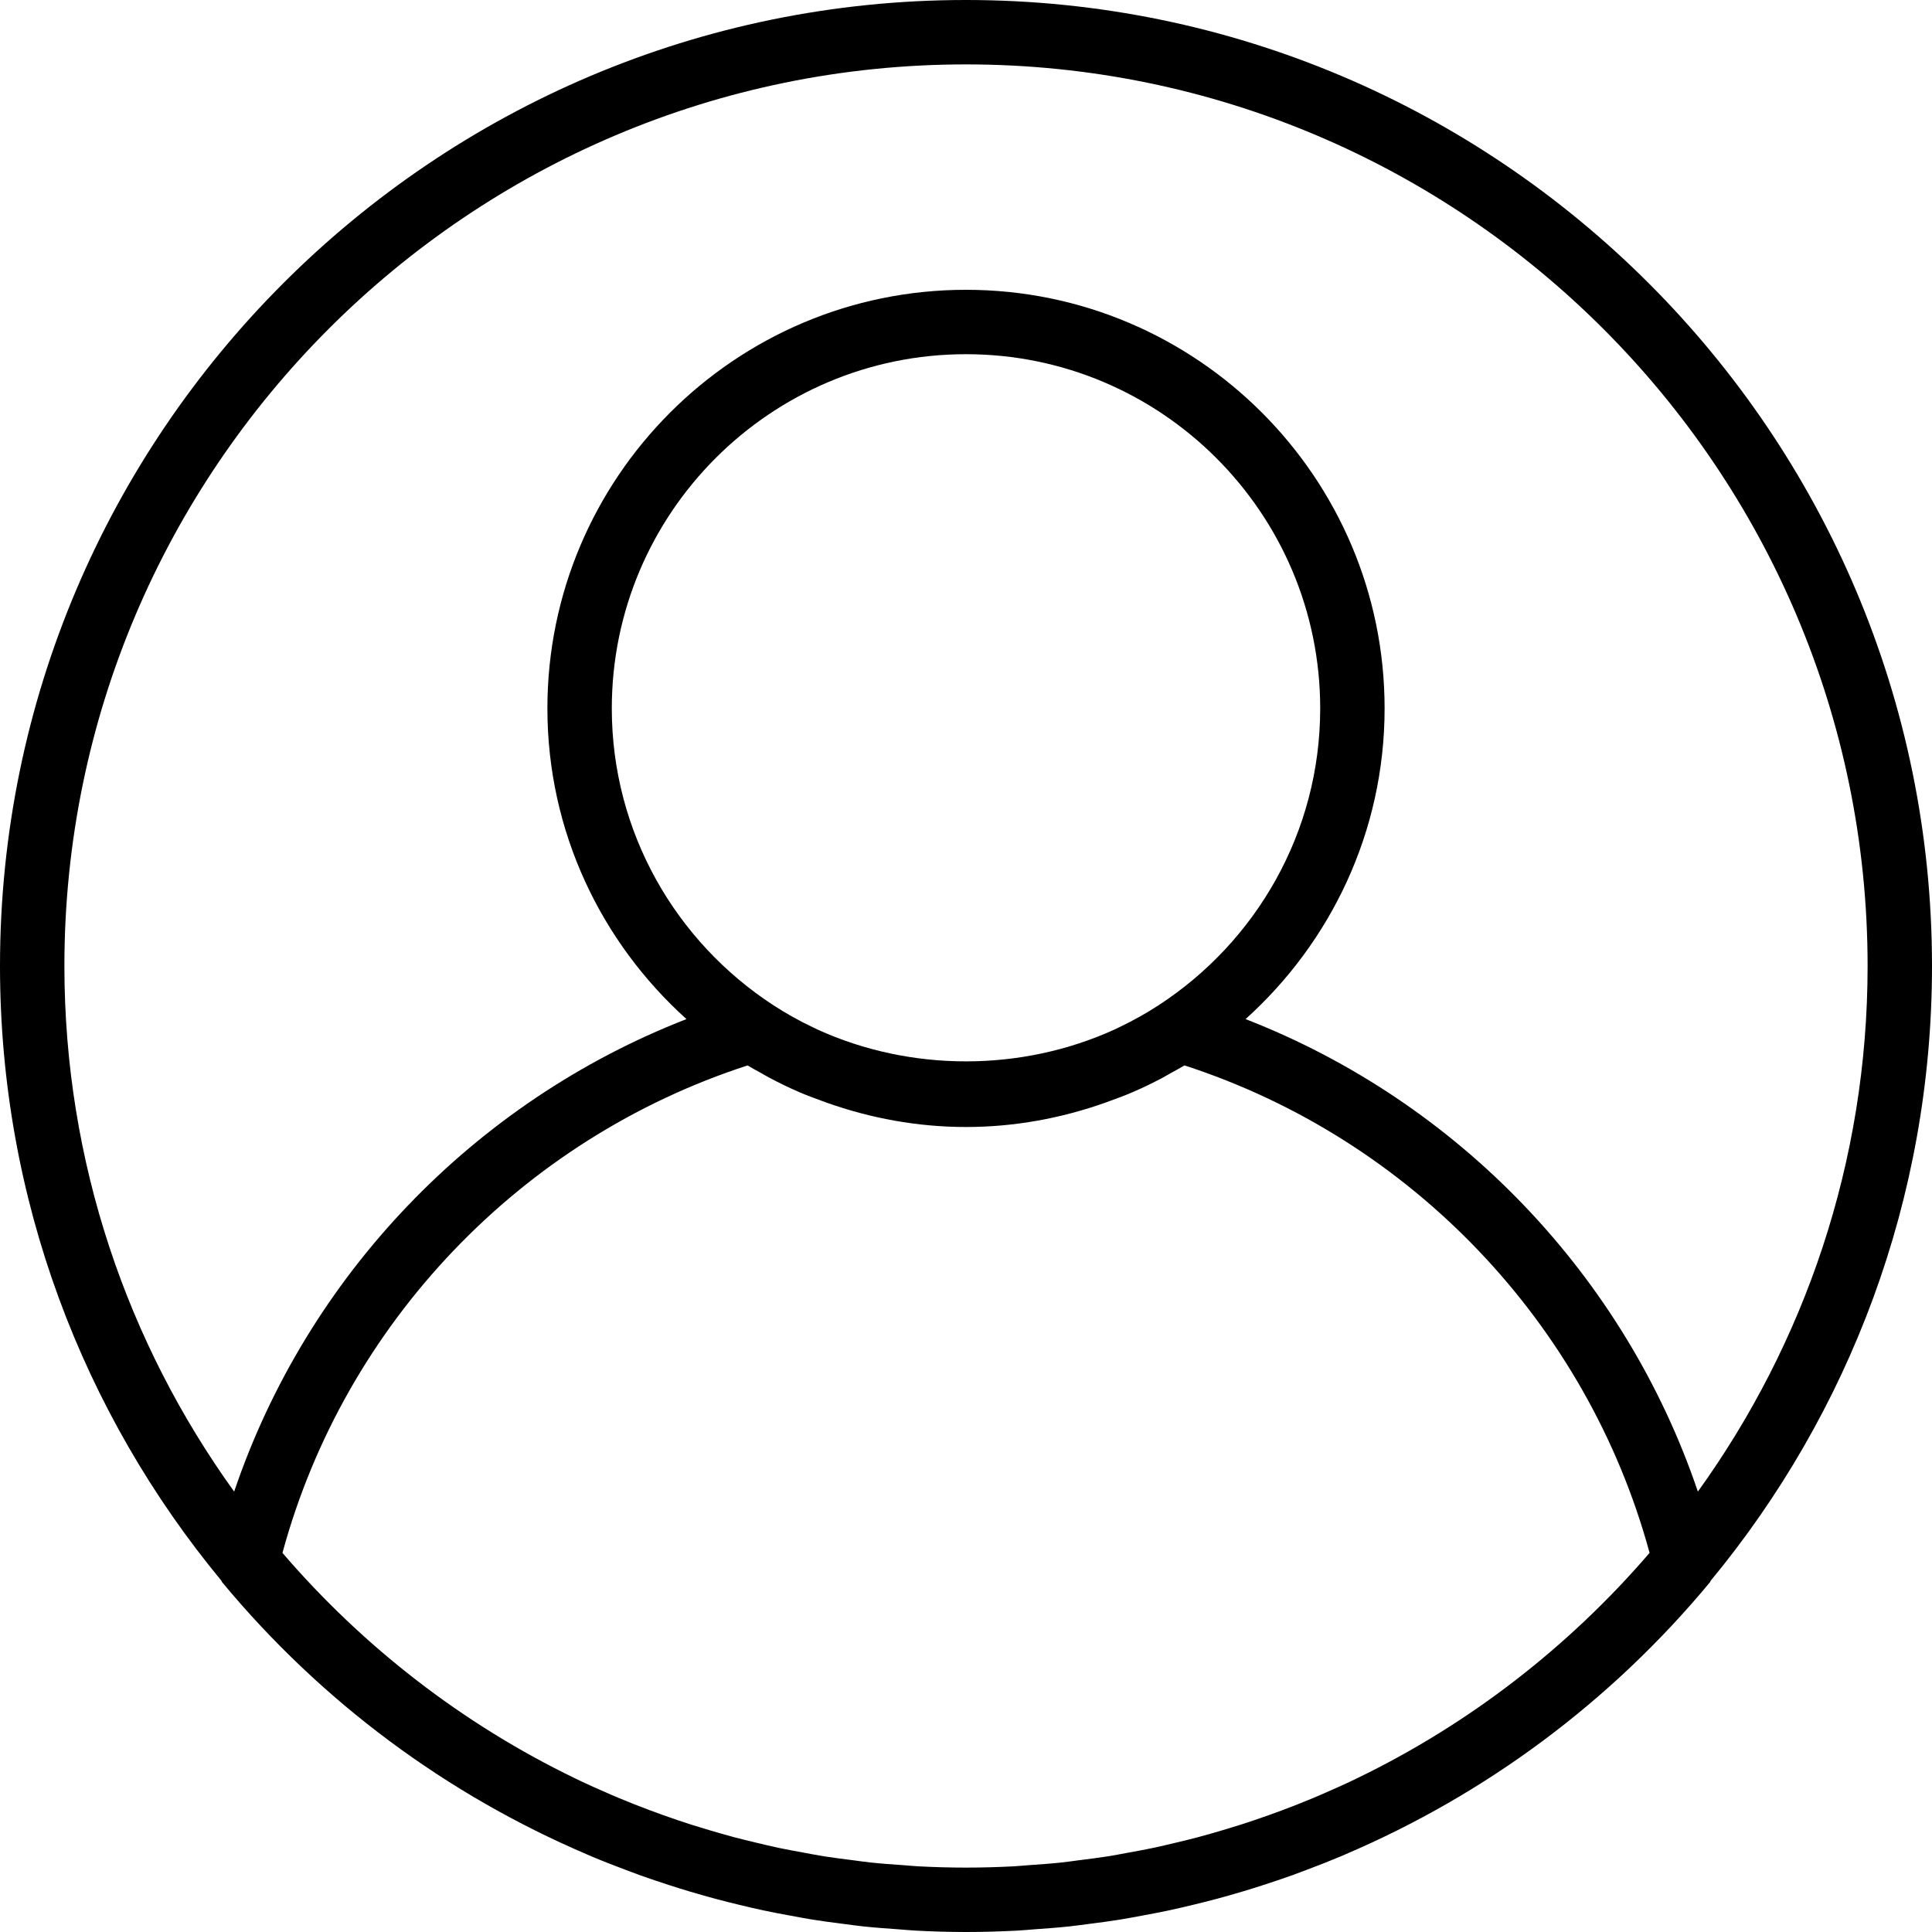
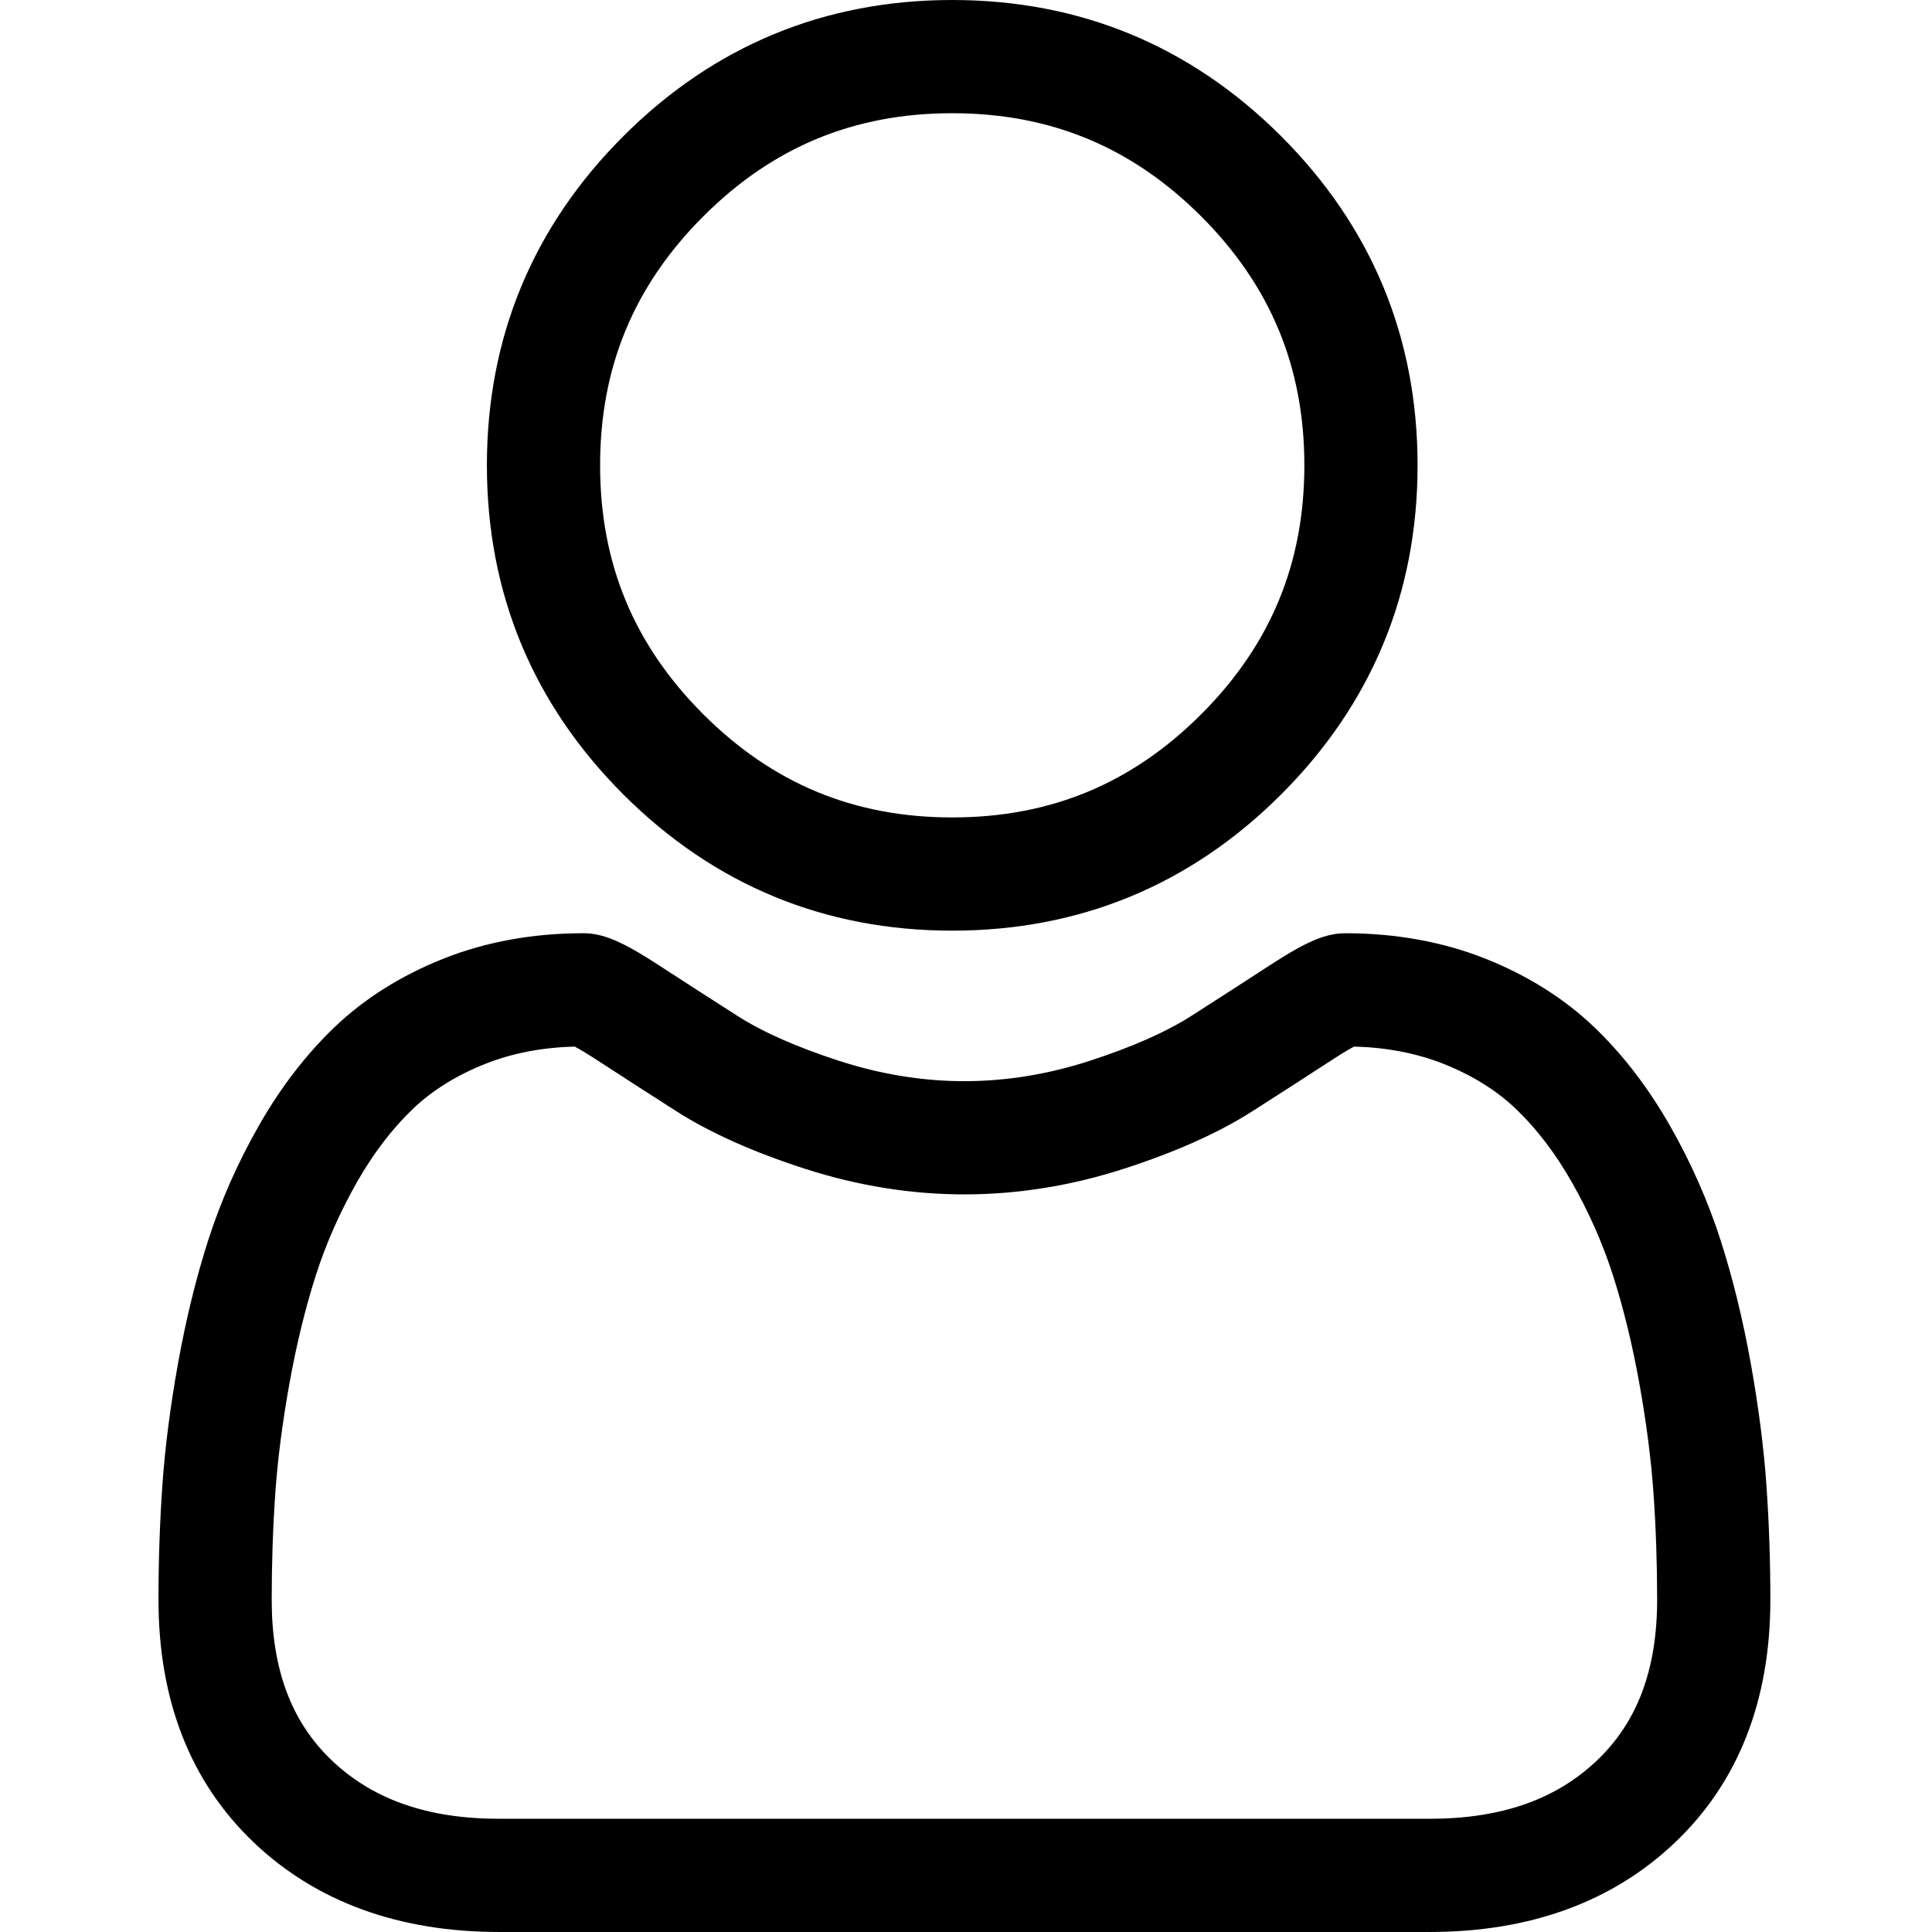
- <svg xmlns="http://www.w3.org/2000/svg" version="1.1" id="Capa_1" x="0px" y="0px" viewBox="0 0 480 480" style="enable-background:new 0 0 480 480;" xml:space="preserve">
-   <g>
-     <g>
-       <path d="M240,0C107.664,0,0,107.664,0,240c0,57.96,20.656,111.184,54.992,152.704c0.088,0.12,0.096,0.272,0.192,0.384    c24.792,29.896,55.928,52.816,90.624,67.624c0.4,0.168,0.792,0.352,1.192,0.52c2.808,1.184,5.648,2.28,8.496,3.352    c1.12,0.424,2.24,0.856,3.376,1.264c2.456,0.88,4.928,1.712,7.416,2.512c1.592,0.512,3.184,1.016,4.792,1.496    c2.2,0.656,4.408,1.288,6.632,1.888c1.952,0.528,3.92,1.016,5.888,1.488c1.992,0.48,3.992,0.96,6,1.384    c2.24,0.48,4.504,0.904,6.776,1.32c1.824,0.336,3.64,0.688,5.48,0.984c2.52,0.408,5.056,0.728,7.6,1.056    c1.64,0.208,3.272,0.448,4.92,0.624c2.88,0.304,5.784,0.52,8.696,0.72c1.352,0.096,2.696,0.24,4.056,0.312    c4.248,0.24,8.544,0.368,12.872,0.368s8.624-0.128,12.888-0.352c1.36-0.072,2.704-0.216,4.056-0.312    c2.912-0.208,5.816-0.416,8.696-0.72c1.648-0.176,3.28-0.416,4.92-0.624c2.544-0.328,5.08-0.648,7.6-1.056    c1.832-0.296,3.656-0.648,5.48-0.984c2.264-0.416,4.528-0.84,6.776-1.32c2.008-0.432,4-0.904,6-1.384    c1.968-0.48,3.936-0.968,5.888-1.488c2.224-0.592,4.432-1.232,6.632-1.888c1.608-0.48,3.2-0.984,4.792-1.496    c2.488-0.8,4.96-1.632,7.416-2.512c1.128-0.408,2.248-0.84,3.376-1.264c2.856-1.072,5.688-2.176,8.496-3.352    c0.4-0.168,0.792-0.352,1.192-0.52c34.688-14.808,65.832-37.728,90.624-67.624c0.096-0.112,0.104-0.272,0.192-0.384    C459.344,351.184,480,297.96,480,240C480,107.664,372.336,0,240,0z M337.256,441.76c-0.12,0.056-0.232,0.12-0.352,0.176    c-2.856,1.376-5.76,2.672-8.688,3.936c-0.664,0.28-1.32,0.568-1.984,0.848c-2.56,1.072-5.152,2.088-7.76,3.064    c-1.088,0.408-2.176,0.808-3.272,1.192c-2.312,0.824-4.632,1.616-6.976,2.368c-1.456,0.464-2.92,0.904-4.384,1.336    c-2.08,0.624-4.168,1.224-6.28,1.784c-1.776,0.472-3.568,0.904-5.36,1.328c-1.88,0.448-3.752,0.904-5.648,1.304    c-2.072,0.44-4.16,0.816-6.24,1.192c-1.688,0.312-3.368,0.64-5.072,0.912c-2.344,0.368-4.712,0.664-7.072,0.96    c-1.496,0.192-2.984,0.416-4.496,0.576c-2.696,0.288-5.416,0.472-8.128,0.664c-1.208,0.08-2.408,0.216-3.632,0.28    c-3.96,0.208-7.928,0.32-11.912,0.32s-7.952-0.112-11.904-0.32c-1.216-0.064-2.416-0.192-3.632-0.28    c-2.72-0.184-5.432-0.376-8.128-0.664c-1.512-0.16-3-0.384-4.496-0.576c-2.36-0.296-4.728-0.592-7.072-0.96    c-1.704-0.272-3.384-0.6-5.072-0.912c-2.088-0.376-4.176-0.76-6.24-1.192c-1.896-0.4-3.776-0.856-5.648-1.304    c-1.792-0.432-3.584-0.856-5.36-1.328c-2.104-0.56-4.2-1.168-6.28-1.784c-1.464-0.432-2.928-0.872-4.384-1.336    c-2.344-0.752-4.672-1.544-6.976-2.368c-1.096-0.392-2.184-0.792-3.272-1.192c-2.608-0.976-5.2-1.992-7.76-3.064    c-0.664-0.272-1.312-0.56-1.976-0.84c-2.928-1.256-5.832-2.56-8.696-3.936c-0.12-0.056-0.232-0.112-0.352-0.176    c-27.912-13.504-52.568-32.672-72.576-55.952c15.464-56.944,59.24-102.848,115.56-121.112c1.112,0.68,2.272,1.288,3.416,1.928    c0.672,0.376,1.336,0.776,2.016,1.136c2.384,1.264,4.8,2.448,7.272,3.512c1.896,0.832,3.856,1.536,5.808,2.256    c0.384,0.136,0.768,0.288,1.152,0.424c10.848,3.84,22.456,6.04,34.6,6.04s23.752-2.2,34.592-6.04    c0.384-0.136,0.768-0.288,1.152-0.424c1.952-0.72,3.912-1.424,5.808-2.256c2.472-1.064,4.888-2.248,7.272-3.512    c0.68-0.368,1.344-0.76,2.016-1.136c1.144-0.64,2.312-1.248,3.432-1.936c56.32,18.272,100.088,64.176,115.56,121.112    C389.824,409.08,365.168,428.248,337.256,441.76z M152,176c0-48.52,39.48-88,88-88s88,39.48,88,88    c0,30.864-16.008,58.024-40.128,73.736c-3.152,2.048-6.432,3.88-9.8,5.48c-0.4,0.192-0.792,0.392-1.192,0.576    c-23.168,10.536-50.592,10.536-73.76,0c-0.4-0.184-0.8-0.384-1.192-0.576c-3.376-1.6-6.648-3.432-9.8-5.48    C168.008,234.024,152,206.864,152,176z M421.832,370.584c-18.136-53.552-59.512-96.832-112.376-117.392    C330.6,234.144,344,206.64,344,176c0-57.344-46.656-104-104-104s-104,46.656-104,104c0,30.64,13.4,58.144,34.552,77.192    c-52.864,20.568-94.24,63.84-112.376,117.392C31.672,333.792,16,288.704,16,240C16,116.488,116.488,16,240,16s224,100.488,224,224    C464,288.704,448.328,333.792,421.832,370.584z" />
-     </g>
-   </g>
-   <g>
- </g>
-   <g>
- </g>
-   <g>
- </g>
-   <g>
- </g>
-   <g>
- </g>
-   <g>
- </g>
-   <g>
- </g>
-   <g>
- </g>
-   <g>
- </g>
-   <g>
- </g>
-   <g>
- </g>
-   <g>
- </g>
-   <g>
- </g>
-   <g>
- </g>
-   <g>
- </g>
+ <svg xmlns="http://www.w3.org/2000/svg" viewBox="-42 0 512 512.001">
+   <path d="m210.352 246.633c33.883 0 63.219-12.152 87.195-36.129 23.969-23.973 36.125-53.305 36.125-87.191 0-33.875-12.152-63.211-36.129-87.191-23.977-23.969-53.312-36.121-87.191-36.121-33.887 0-63.219 12.152-87.191 36.125s-36.129 53.309-36.129 87.188c0 33.887 12.156 63.223 36.129 87.195 23.98 23.969 53.316 36.125 87.191 36.125zm-65.973-189.293c18.395-18.395 39.973-27.336 65.973-27.336 25.996 0 47.578 8.941 65.977 27.336 18.395 18.398 27.34 39.98 27.34 65.973 0 26-8.945 47.578-27.34 65.977-18.398 18.398-39.98 27.34-65.977 27.34-25.992 0-47.57-8.945-65.973-27.34-18.398-18.395-27.344-39.977-27.344-65.977 0-25.992 8.945-47.574 27.344-65.973zm0 0" />
+   <path d="m426.129 393.703c-.691-9.977-2.09-20.859-4.148-32.352-2.078-11.578-4.754-22.523-7.957-32.527-3.312-10.34-7.809-20.551-13.375-30.336-5.77-10.156-12.551-19-20.16-26.277-7.957-7.613-17.699-13.734-28.965-18.199-11.227-4.441-23.668-6.691-36.977-6.691-5.227 0-10.281 2.145-20.043 8.5-6.008 3.918-13.035 8.449-20.879 13.461-6.707 4.273-15.793 8.277-27.016 11.902-10.949 3.543-22.066 5.34-33.043 5.34-10.969 0-22.086-1.797-33.043-5.34-11.211-3.621-20.301-7.625-26.996-11.898-7.77-4.965-14.801-9.496-20.898-13.469-9.754-6.355-14.809-8.5-20.035-8.5-13.312 0-25.75 2.254-36.973 6.699-11.258 4.457-21.004 10.578-28.969 18.199-7.609 7.281-14.391 16.121-20.156 26.273-5.559 9.785-10.059 19.992-13.371 30.34-3.199 10.004-5.875 20.945-7.953 32.523-2.062 11.477-3.457 22.363-4.148 32.363-.68 9.777-1.023 19.953-1.023 30.234 0 26.727 8.496 48.363 25.25 64.32 16.547 15.746 38.438 23.73 65.066 23.73h246.531c26.621 0 48.512-7.984 65.062-23.73 16.758-15.945 25.254-37.59 25.254-64.324-.004-10.316-.352-20.492-1.035-30.242zm-44.906 72.828c-10.934 10.406-25.449 15.465-44.379 15.465h-246.527c-18.934 0-33.449-5.059-44.379-15.461-10.723-10.207-15.934-24.141-15.934-42.586 0-9.594.316-19.066.949-28.16.617-8.922 1.879-18.723 3.75-29.137 1.848-10.285 4.199-19.938 6.996-28.676 2.684-8.379 6.344-16.676 10.883-24.668 4.332-7.617 9.316-14.152 14.816-19.418 5.145-4.926 11.629-8.957 19.27-11.98 7.066-2.797 15.008-4.328 23.629-4.559 1.051.559 2.922 1.625 5.953 3.602 6.168 4.02 13.277 8.605 21.137 13.625 8.859 5.648 20.273 10.75 33.91 15.152 13.941 4.508 28.16 6.797 42.273 6.797 14.113 0 28.336-2.289 42.27-6.793 13.648-4.41 25.059-9.508 33.93-15.164 8.043-5.141 14.953-9.594 21.121-13.617 3.031-1.973 4.902-3.043 5.953-3.602 8.625.23 16.566 1.762 23.637 4.559 7.637 3.023 14.121 7.059 19.266 11.98 5.5 5.262 10.484 11.797 14.816 19.422 4.543 7.988 8.207 16.289 10.887 24.66 2.801 8.75 5.156 18.398 7 28.676 1.867 10.434 3.133 20.238 3.75 29.145v.008c.637 9.059.957 18.527.961 28.148-.004 18.449-5.215 32.379-15.938 42.582zm0 0" />
</svg>
